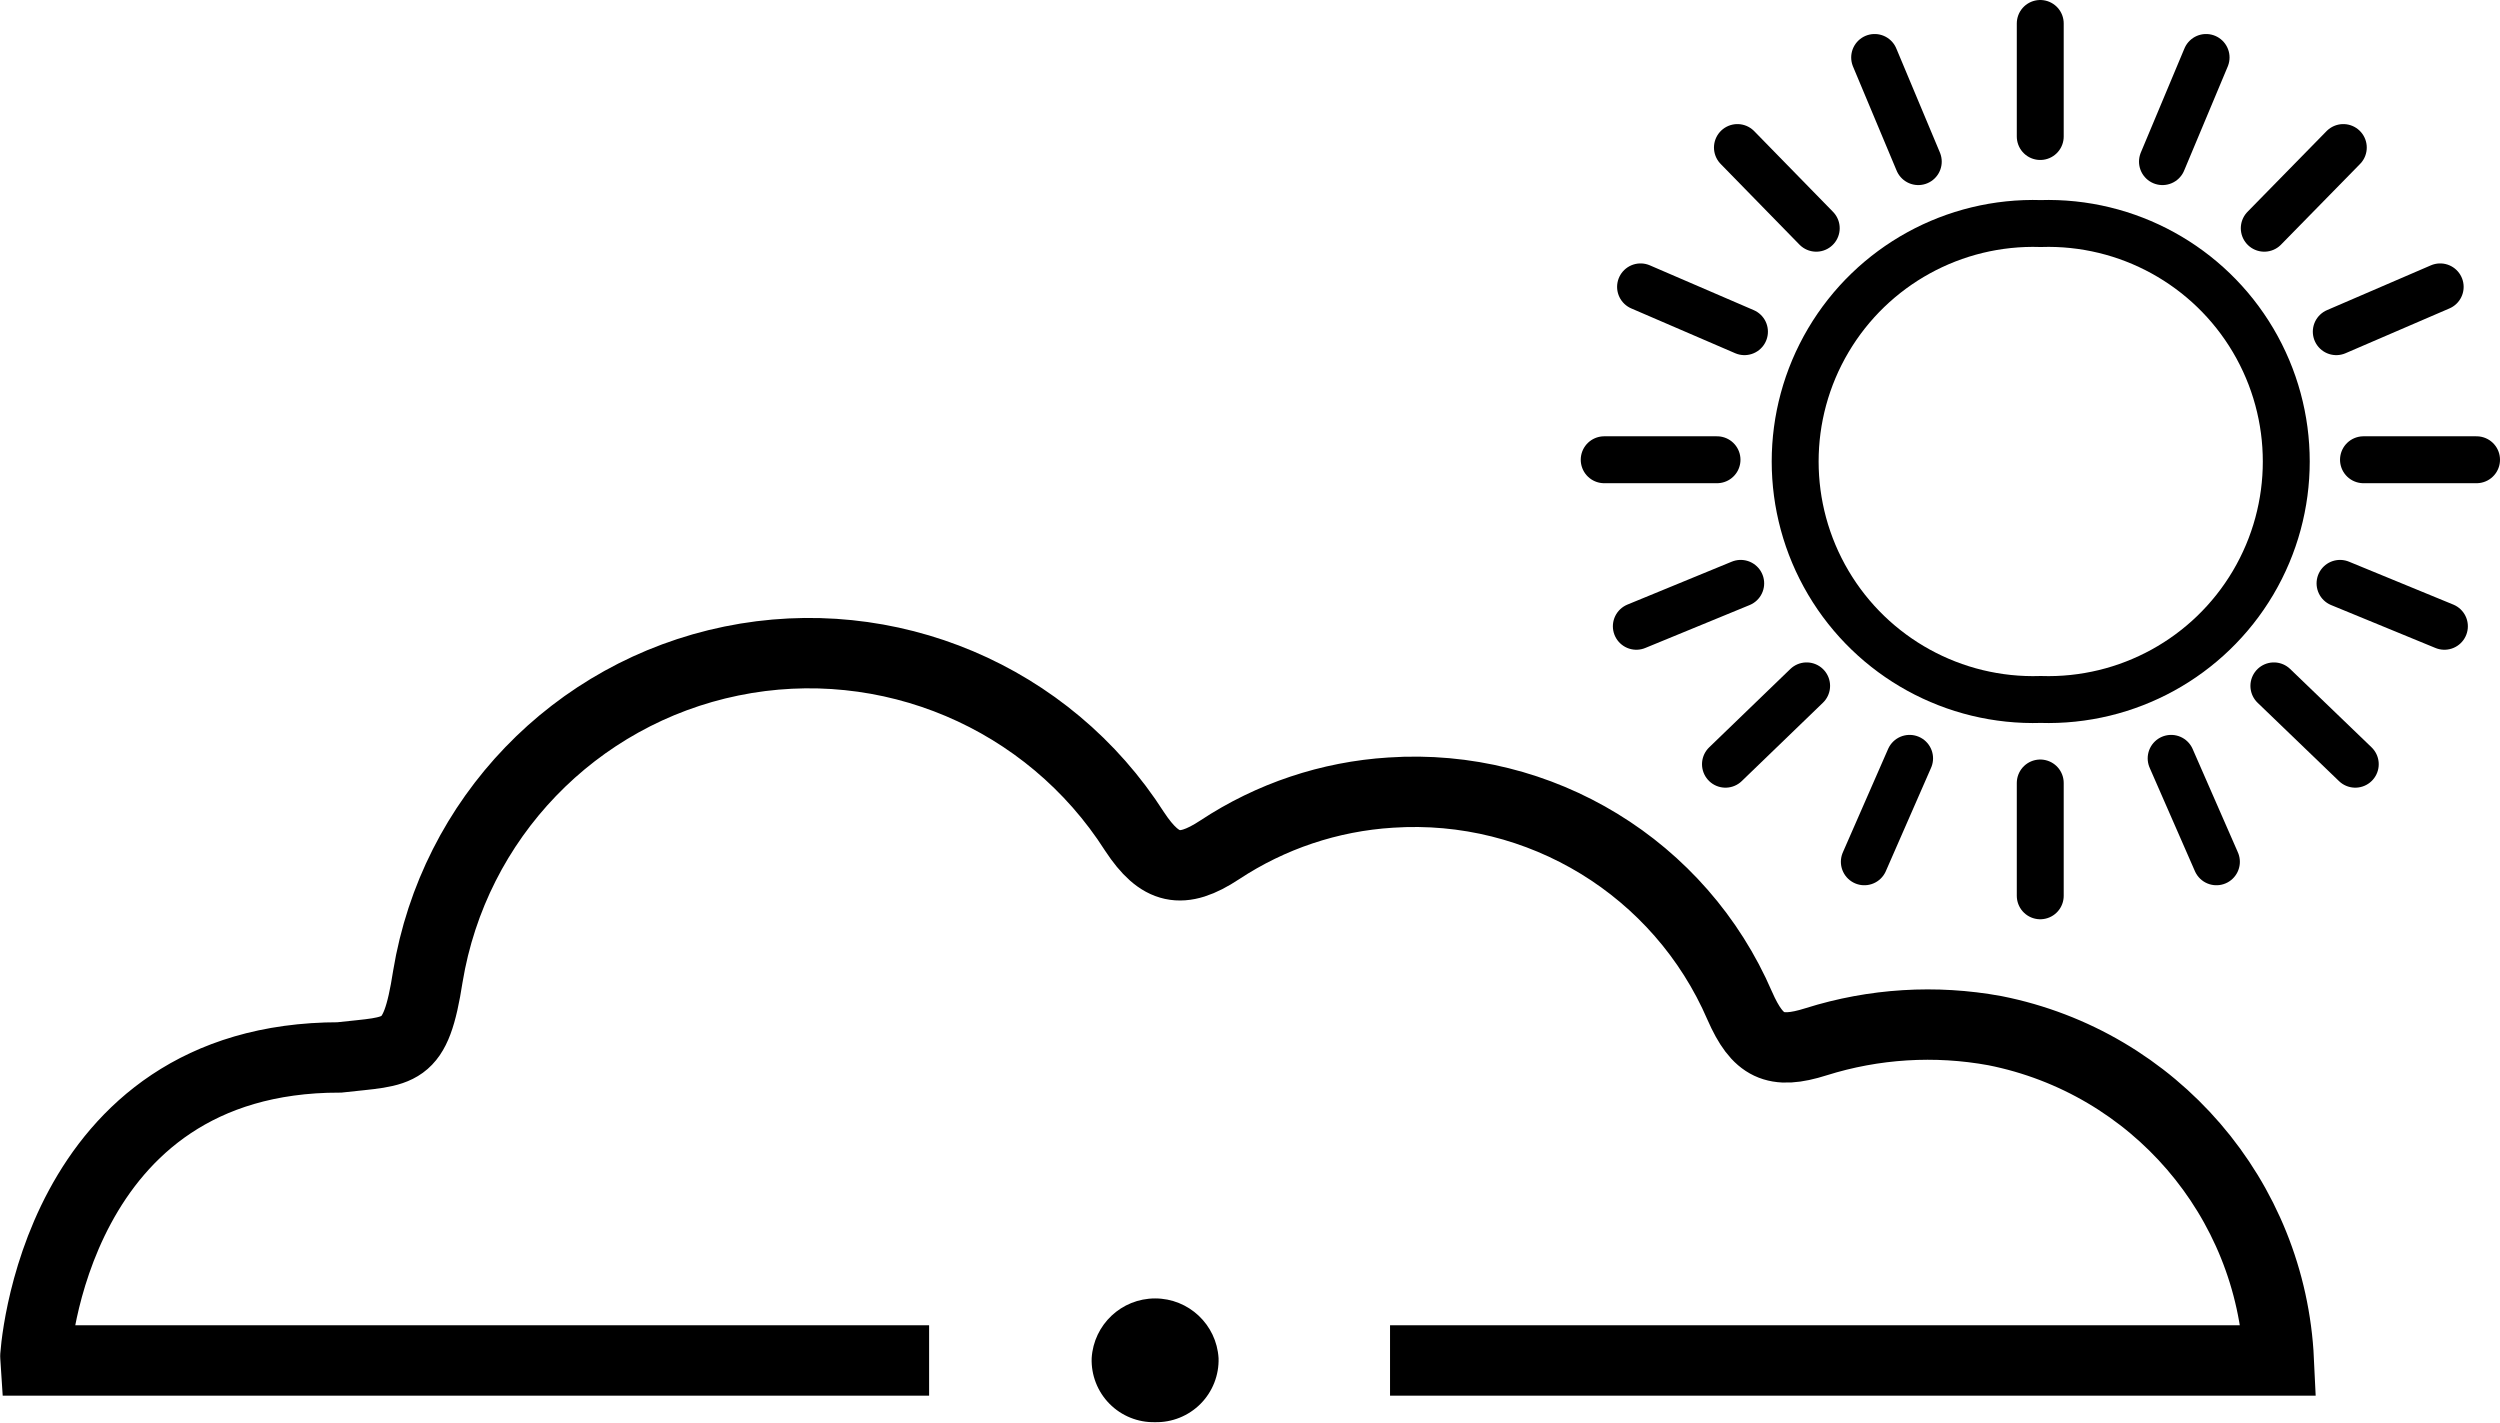
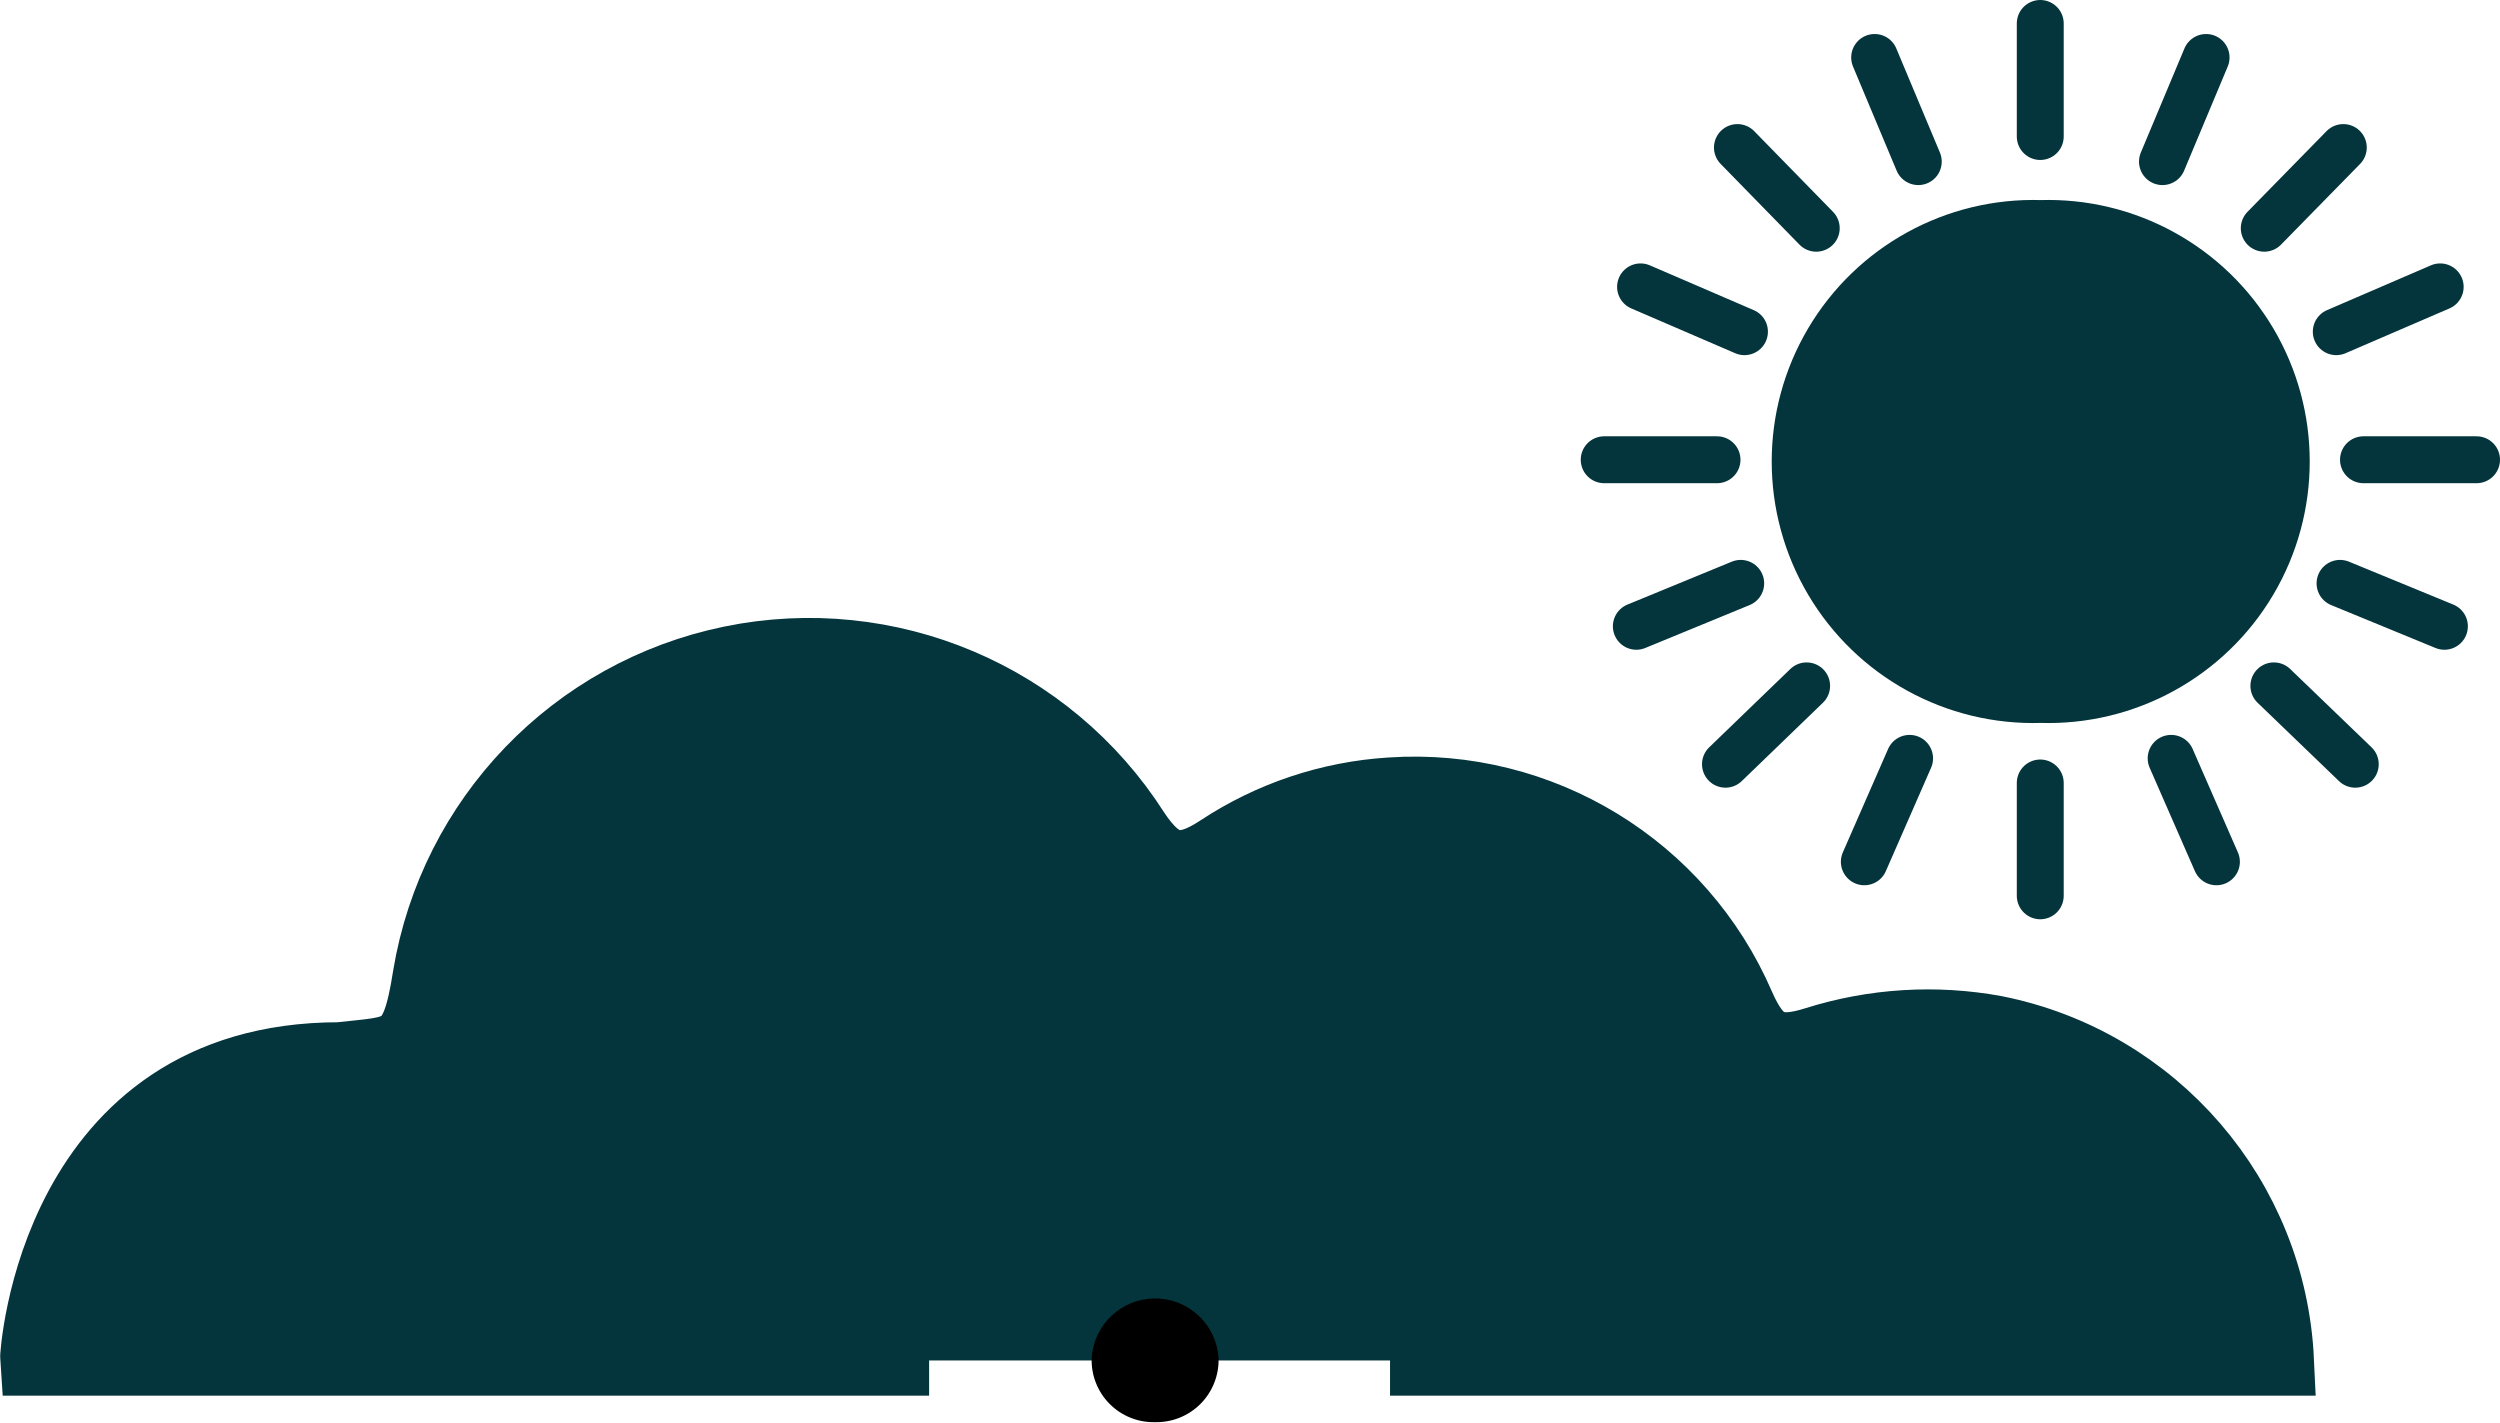
<svg xmlns="http://www.w3.org/2000/svg" viewBox="0 0 106.58 60.63">
  <defs>
-     <style>.cls-1,.cls-2,.cls-3{fill:none;stroke:#000;stroke-miterlimit:10;}.cls-1{stroke-width:3px;}.cls-2{stroke-linecap:round;}.cls-2,.cls-3{stroke-width:2px;}</style>
+     <style>.cls-1,.cls-2,.cls-3{fill:#04353C;stroke:#04353C;stroke-miterlimit:10;}.cls-1{stroke-width:3px;}.cls-2{stroke-linecap:round;}.cls-2,.cls-3{stroke-width:2px;}</style>
  </defs>
  <g id="Layer_2" data-name="Layer 2">
    <g id="Layer_1-2" data-name="Layer 1">
      <path class="cls-1" d="M59.26,58H97.15a15.05,15.05,0,0,0-12.1-14.06,15.87,15.87,0,0,0-7.62.47c-1.76.56-2.5.2-3.26-1.53a15.11,15.11,0,0,0-14.88-9.09A14.91,14.91,0,0,0,52,36.23c-1.62,1.07-2.55.86-3.63-.78a16.47,16.47,0,0,0-30.13,6.18c-.53,3.41-1.13,3.15-3.77,3.45C2.29,45.08,1.48,57.75,1.5,58H39.61" />
      <path d="M49.24,60.63a2.64,2.64,0,0,1-2.7-2.73,2.71,2.71,0,0,1,5.41,0A2.65,2.65,0,0,1,49.24,60.63Z" />
      <line class="cls-2" x1="73.2" y1="19.6" x2="68.39" y2="19.6" />
      <line class="cls-2" x1="77.02" y1="29.24" x2="73.56" y2="32.58" />
      <line class="cls-2" x1="77.43" y1="9.73" x2="74.07" y2="6.29" />
      <line class="cls-2" x1="74.21" y1="24.87" x2="69.76" y2="26.7" />
      <line class="cls-2" x1="81.78" y1="6.89" x2="79.92" y2="2.45" />
      <line class="cls-2" x1="81.41" y1="32.33" x2="79.48" y2="36.74" />
      <line class="cls-2" x1="74.37" y1="14.14" x2="69.94" y2="12.23" />
      <path class="cls-3" d="M87,29.82h0A10.15,10.15,0,1,0,87,9.53h0a10.15,10.15,0,1,0,0,20.29h0Z" />
      <line class="cls-2" x1="100.76" y1="19.6" x2="105.58" y2="19.6" />
      <line class="cls-2" x1="86.98" y1="5.82" x2="86.98" y2="1" />
      <line class="cls-2" x1="86.98" y1="33.38" x2="86.98" y2="38.19" />
      <line class="cls-2" x1="96.94" y1="29.24" x2="100.41" y2="32.58" />
      <line class="cls-2" x1="96.53" y1="9.73" x2="99.9" y2="6.29" />
      <line class="cls-2" x1="99.76" y1="24.87" x2="104.21" y2="26.7" />
      <line class="cls-2" x1="92.19" y1="6.89" x2="94.05" y2="2.45" />
      <line class="cls-2" x1="92.56" y1="32.33" x2="94.49" y2="36.74" />
      <line class="cls-2" x1="99.6" y1="14.14" x2="104.03" y2="12.23" />
    </g>
  </g>
</svg>
